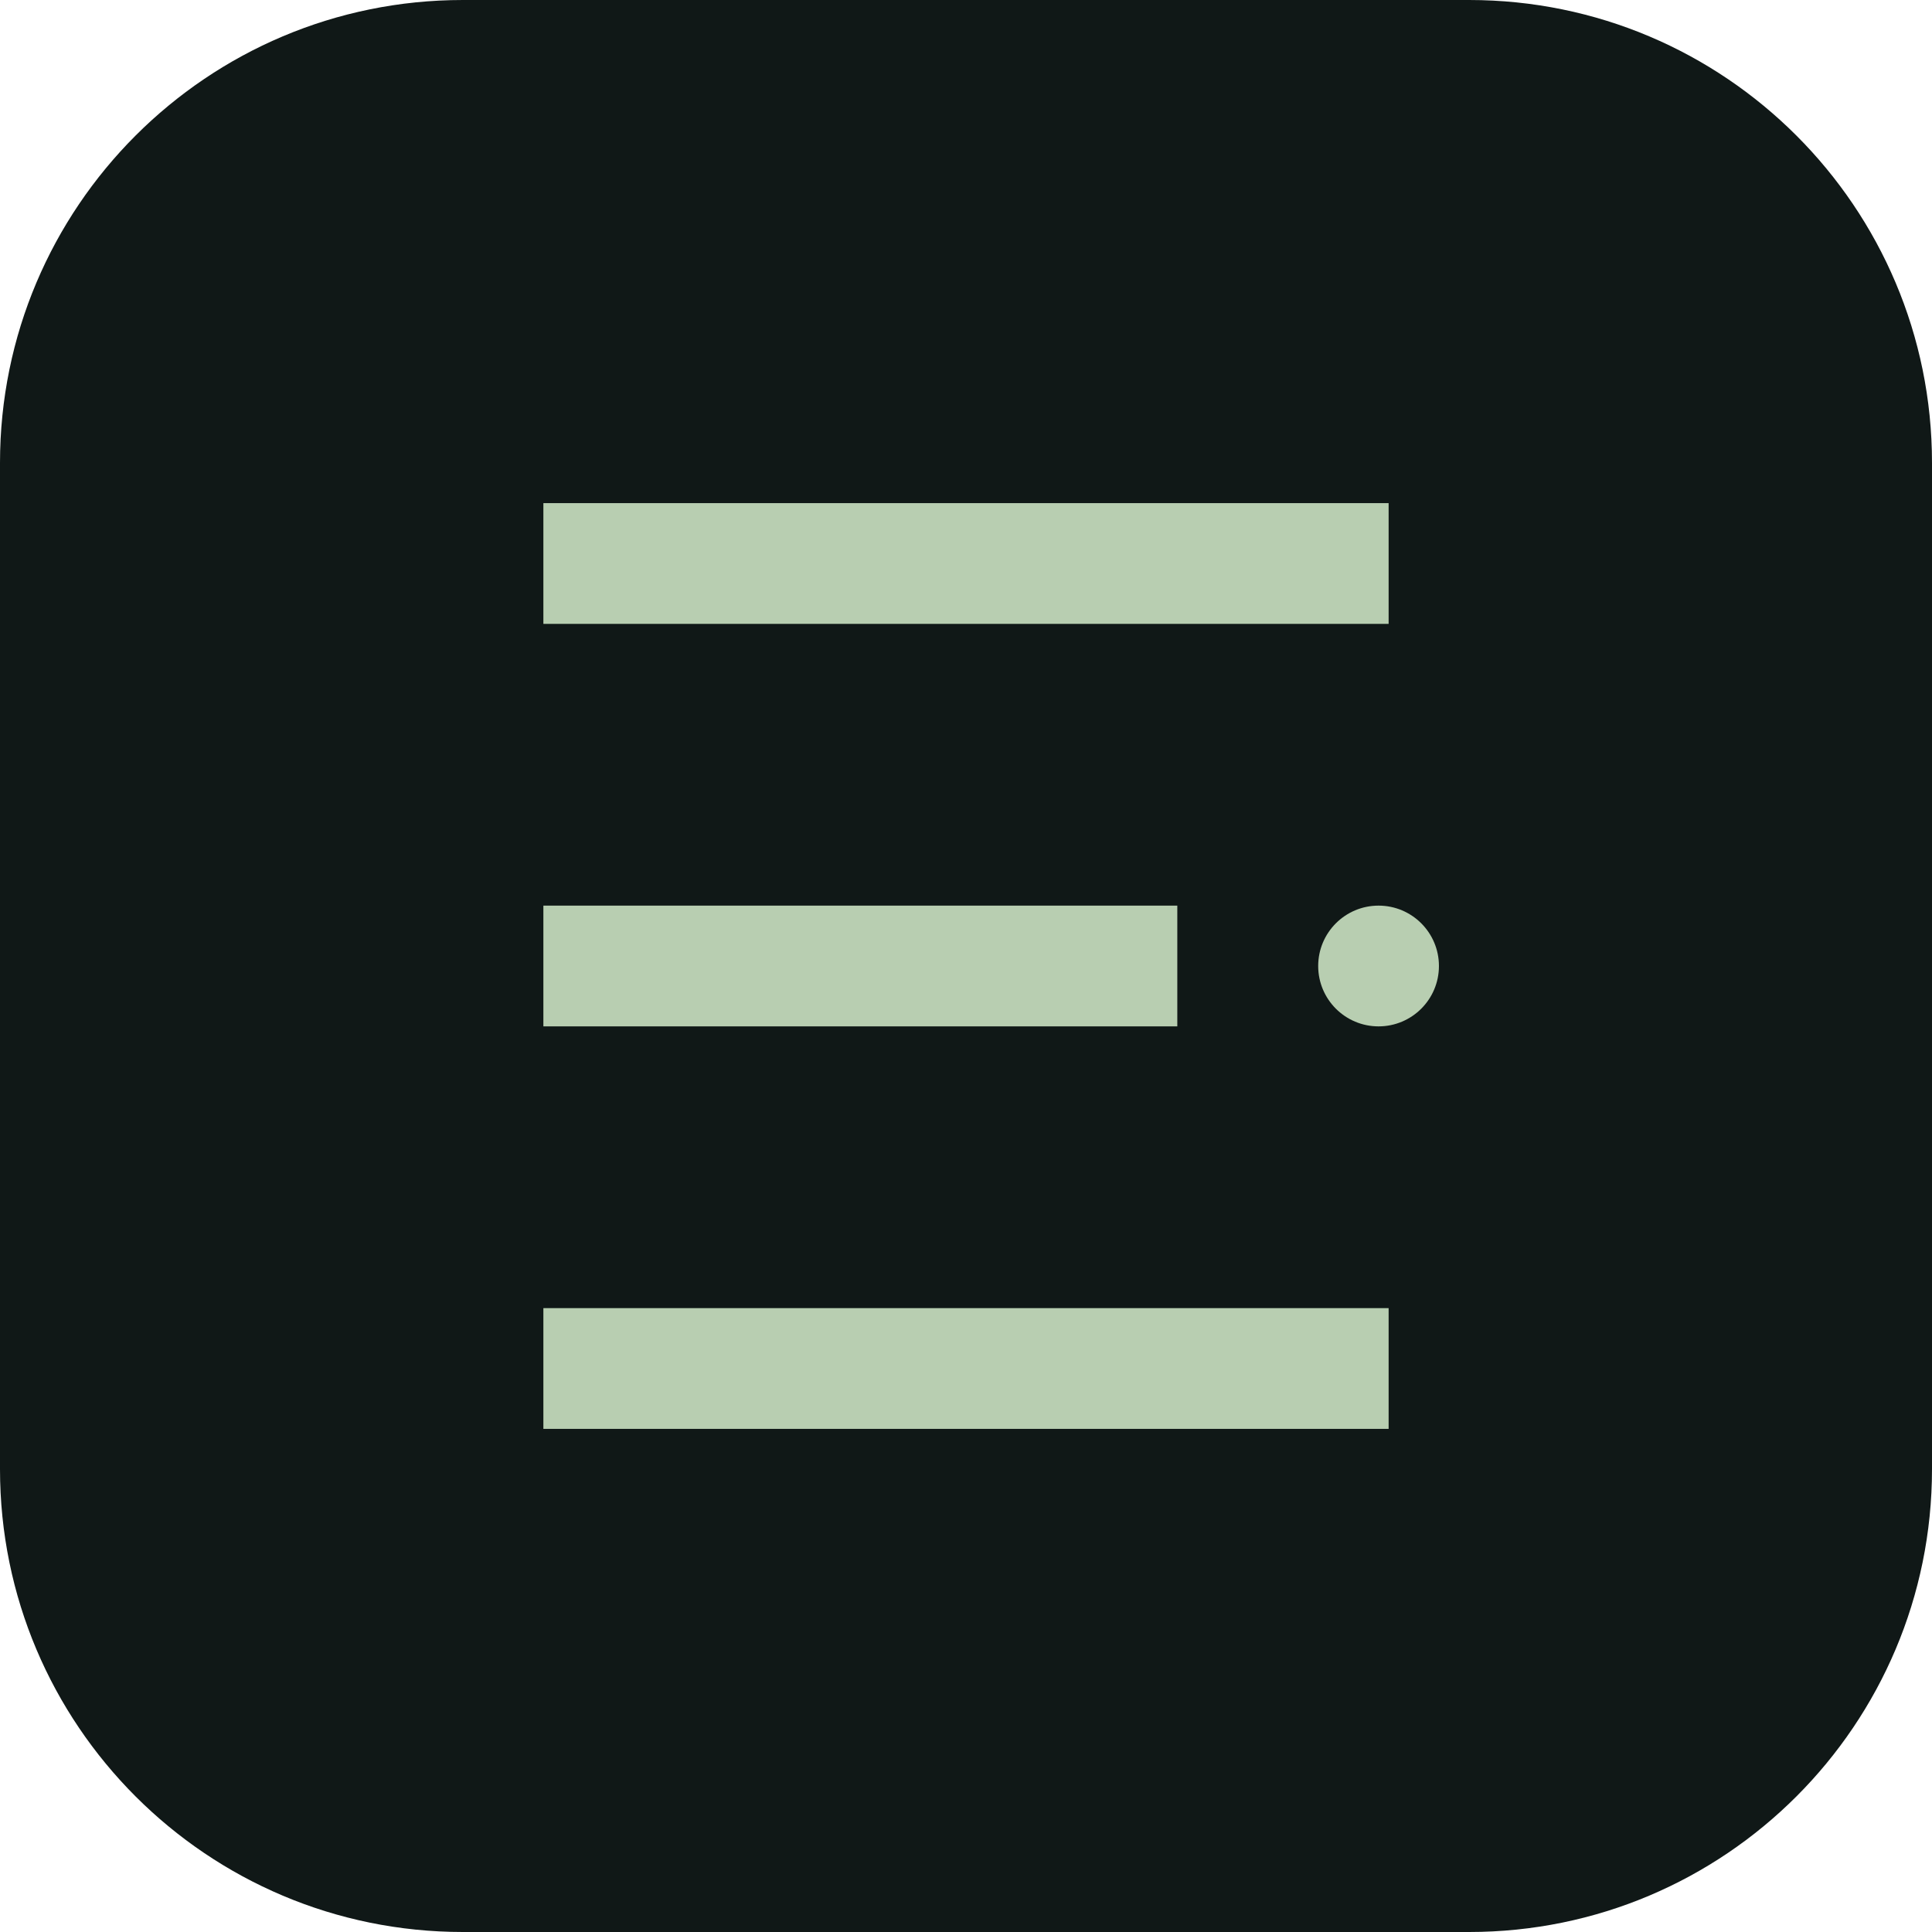
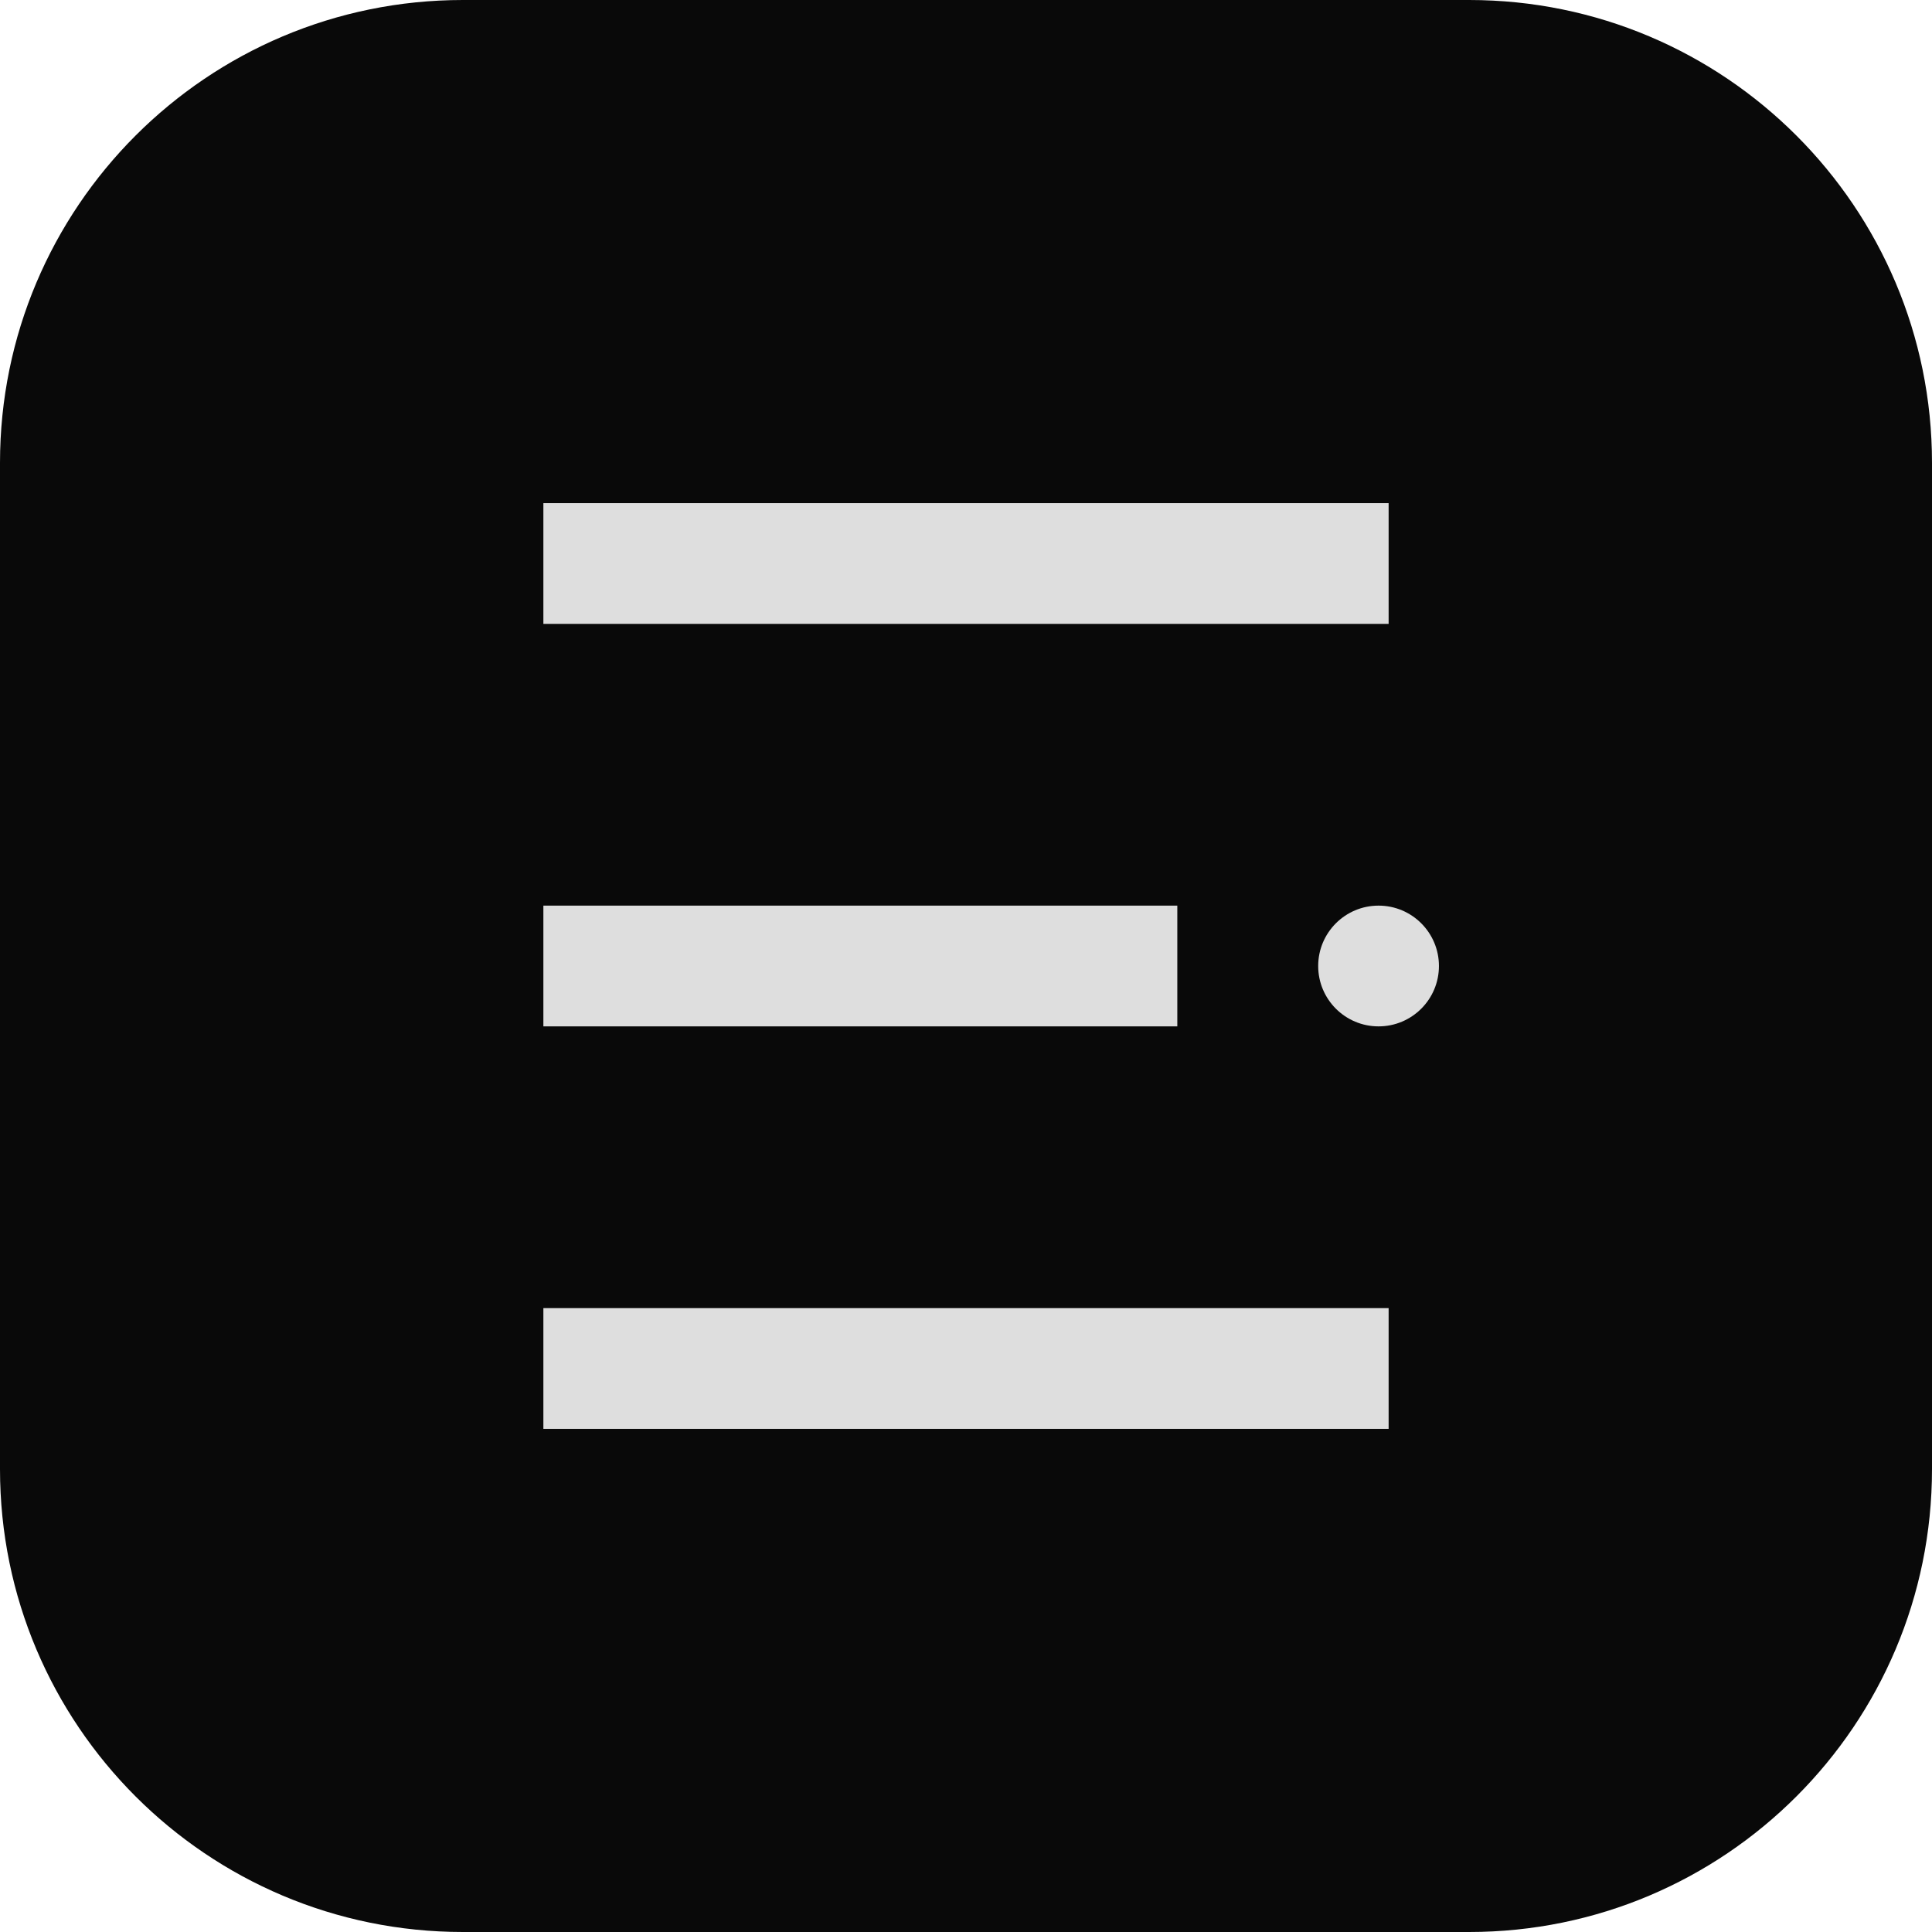
<svg xmlns="http://www.w3.org/2000/svg" width="192" height="192" viewBox="0 0 192 192">
-   <rect width="192" height="192" rx="46" fill="#101817" />
-   <path d="M54 56h84M54 96h63M54 136h84" stroke="#b8ceb1" stroke-width="12" />
-   <circle cx="137" cy="96" r="6" fill="#b8ceb1" />
+   <rect width="192" height="192" rx="46" fill="#090909" />
+   <path d="M54 56h84M54 96h63M54 136h84" stroke="#dedede" stroke-width="12" />
+   <circle cx="137" cy="96" r="6" fill="#dedede" />
</svg>
